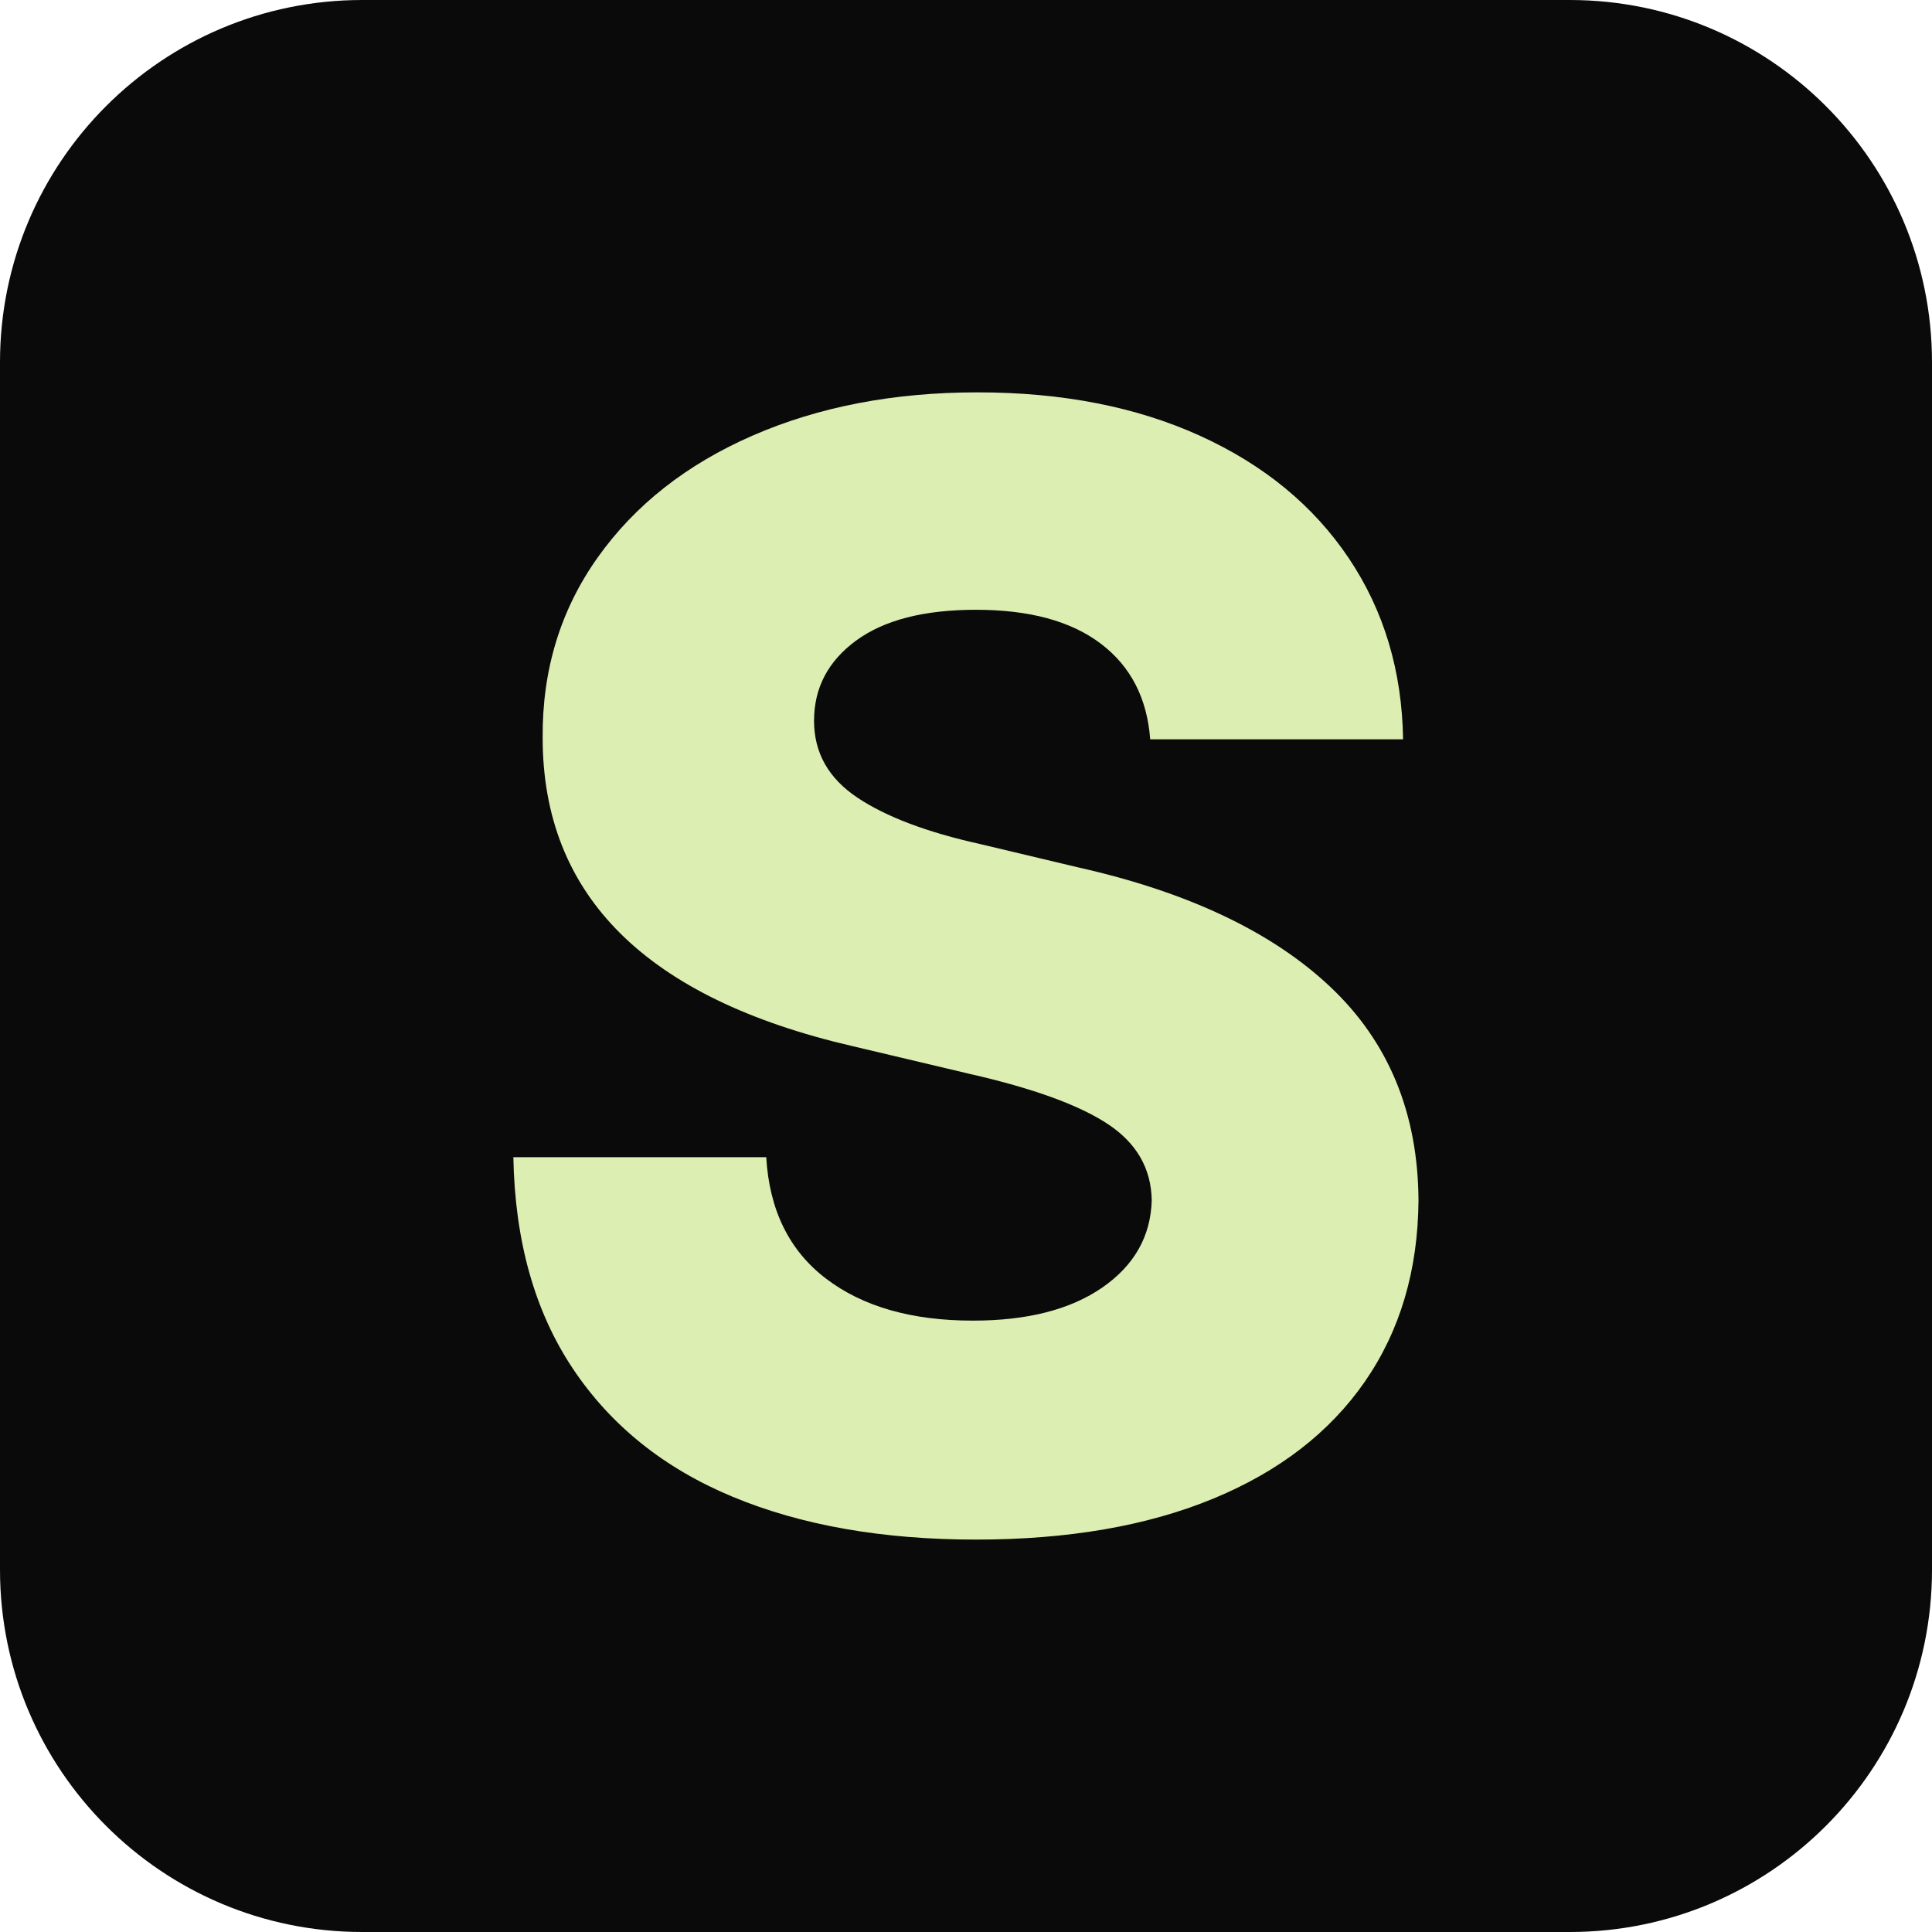
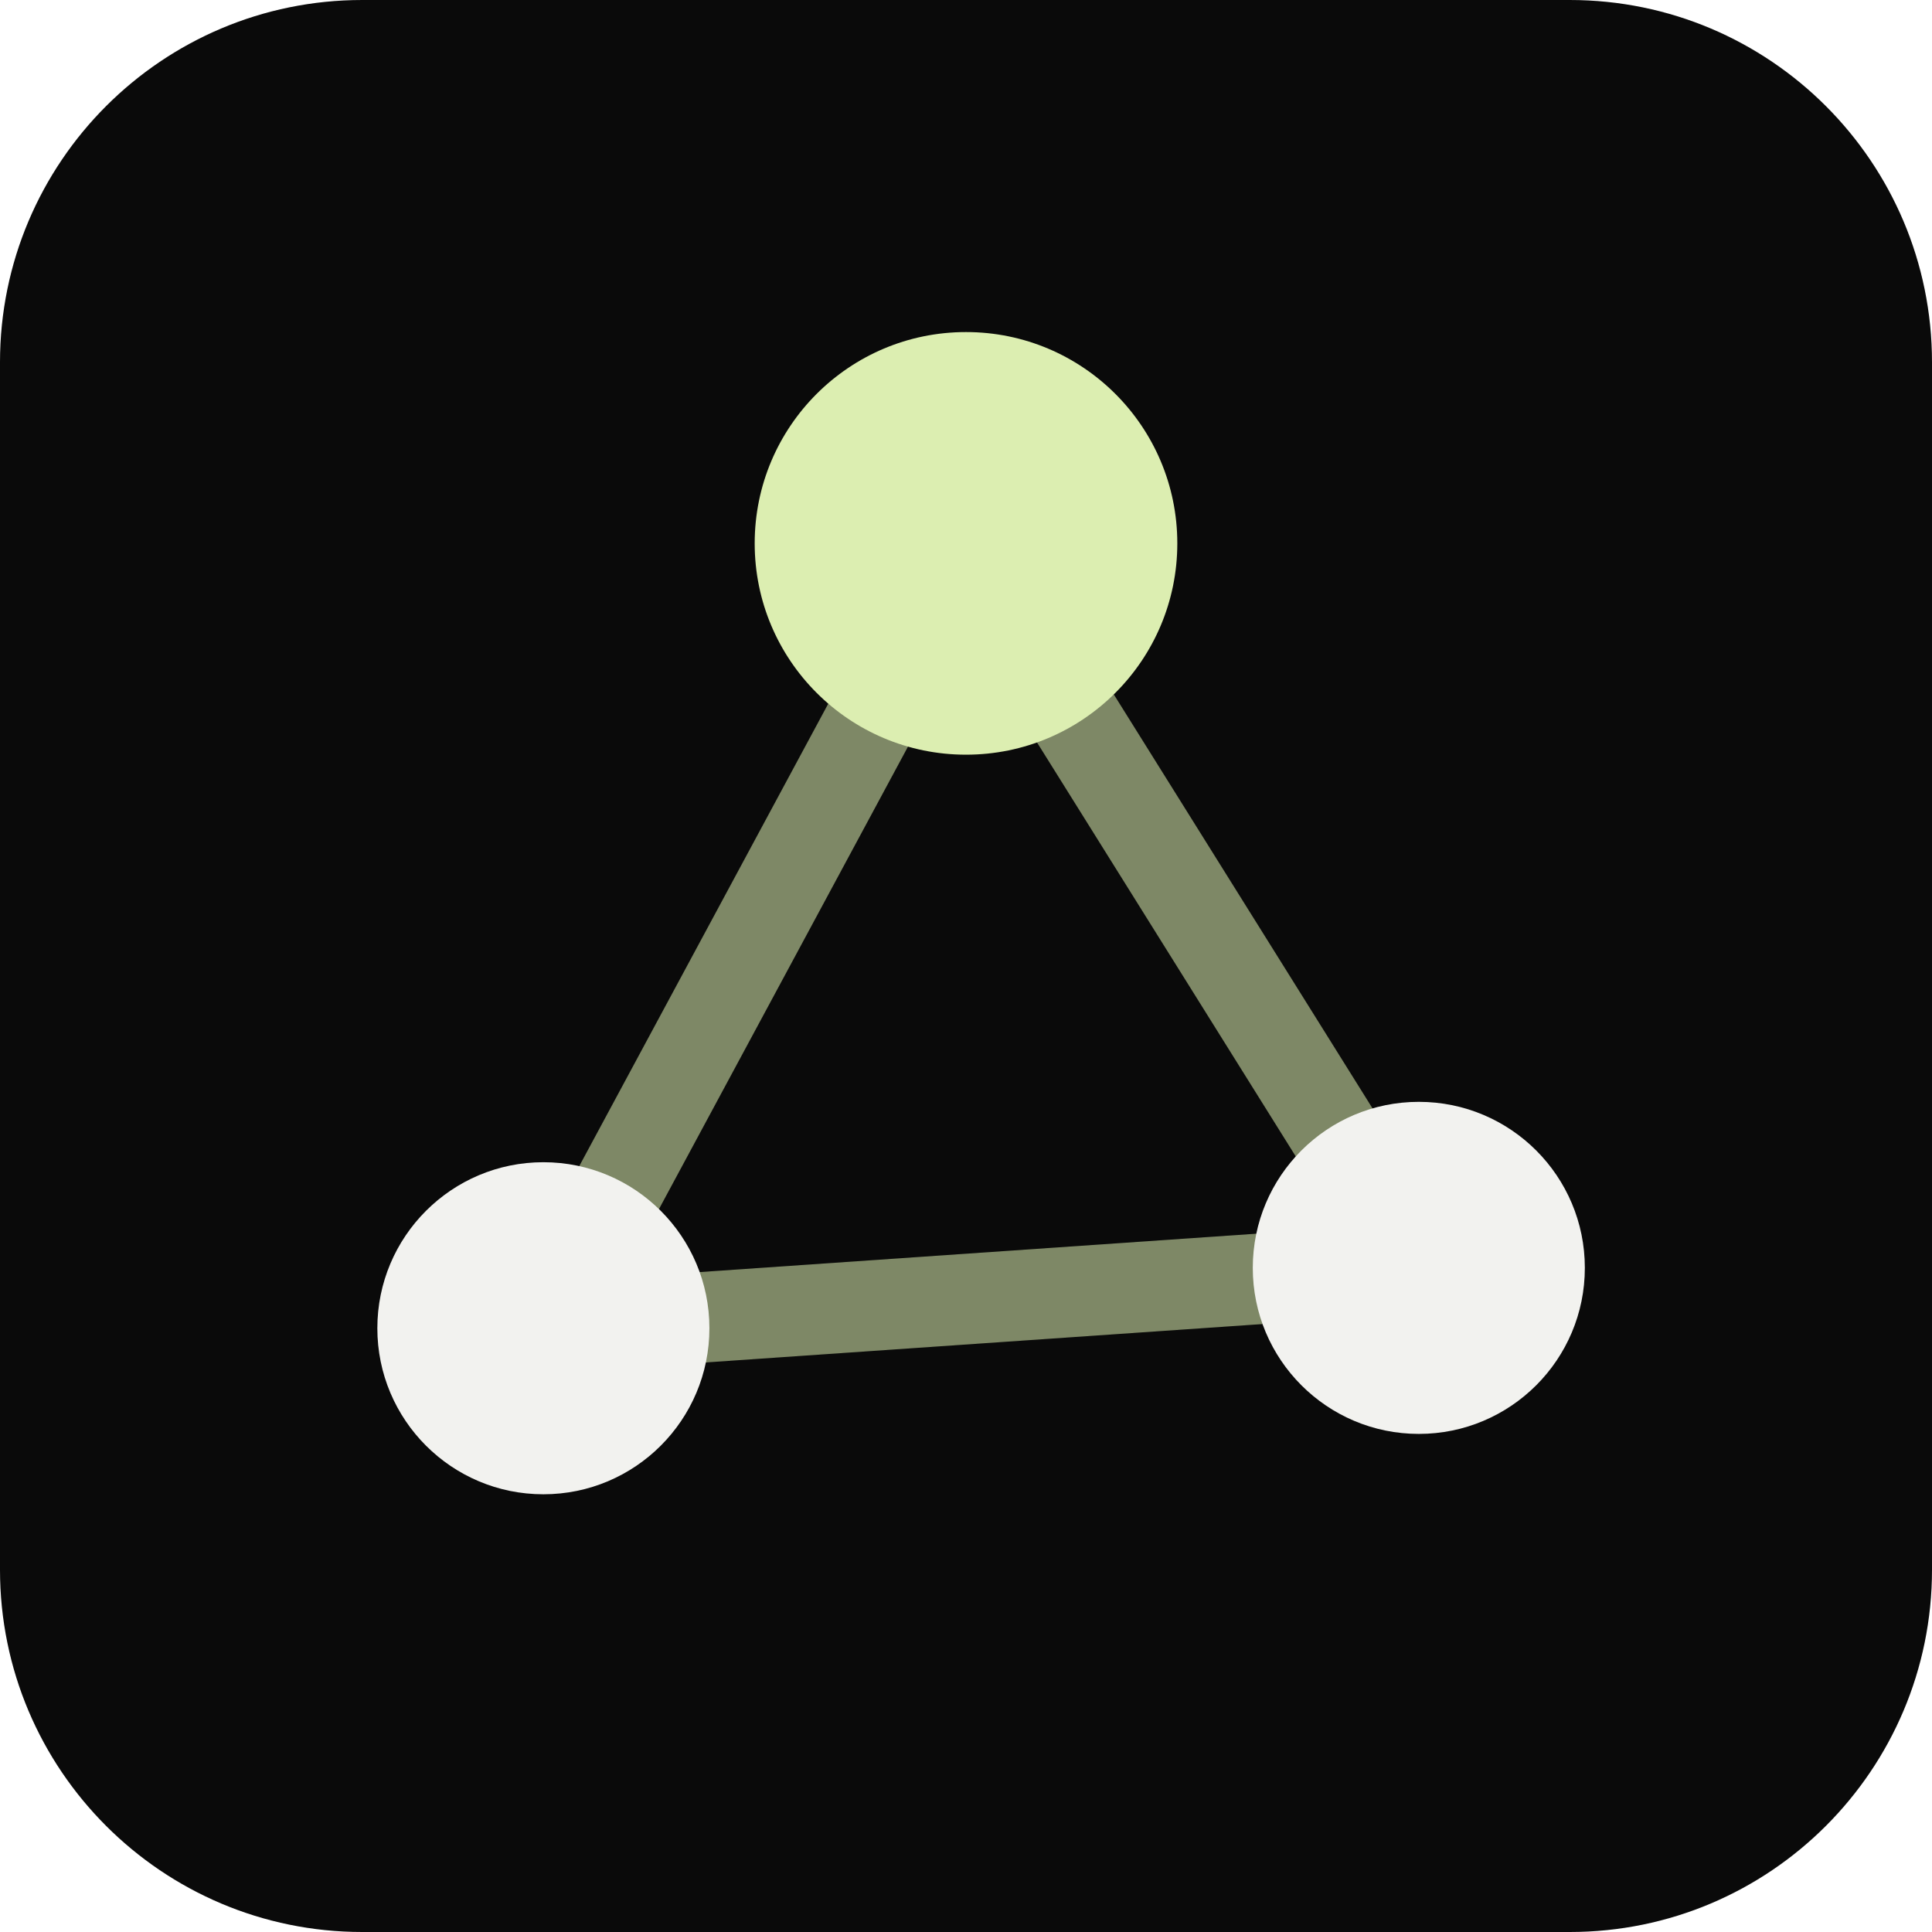
<svg xmlns="http://www.w3.org/2000/svg" viewBox="0 0 64 64">
  <rect width="64" height="64" rx="12" fill="#0a0a0a" />
-   <path fill="#dceeb1" transform="translate(15.32 50.49) scale(0.02554 -0.02554)" d="M666 1186Q565 1186 510.5 1146.0Q456 1106 456 1042Q456 980 512.0 942.5Q568 905 672 882L798 852Q1012 804 1125.5 697.0Q1239 590 1240 420Q1239 284 1170.5 185.0Q1102 86 973.5 33.0Q845 -20 666 -20Q484 -20 350.5 35.5Q217 91 143.0 202.0Q69 313 66 476H394Q400 373 471.5 318.5Q543 264 662 264Q768 264 830.0 307.0Q892 350 894 420Q893 482 837.0 519.0Q781 556 658 584L506 620Q104 713 104 1020Q103 1152 175.5 1254.0Q248 1356 376.5 1412.0Q505 1468 668 1468Q833 1468 957.0 1411.5Q1081 1355 1149.5 1253.0Q1218 1151 1220 1018H892Q886 1098 828.0 1142.0Q770 1186 666 1186Z" />
+   <g stroke="#dceeb1" stroke-width="3" stroke-opacity=".55">
+     <line x1="18" y1="44" x2="32" y2="18" />
+     <line x1="32" y1="18" x2="47" y2="42" />
+     <line x1="18" y1="44" x2="47" y2="42" />
+   </g>
+   <circle cx="32" cy="18" r="7" fill="#dceeb1" />
+   <circle cx="18" cy="44" r="5.5" fill="#f2f2ef" />
+   <circle cx="47" cy="42" r="5.5" fill="#f2f2ef" />
</svg>
